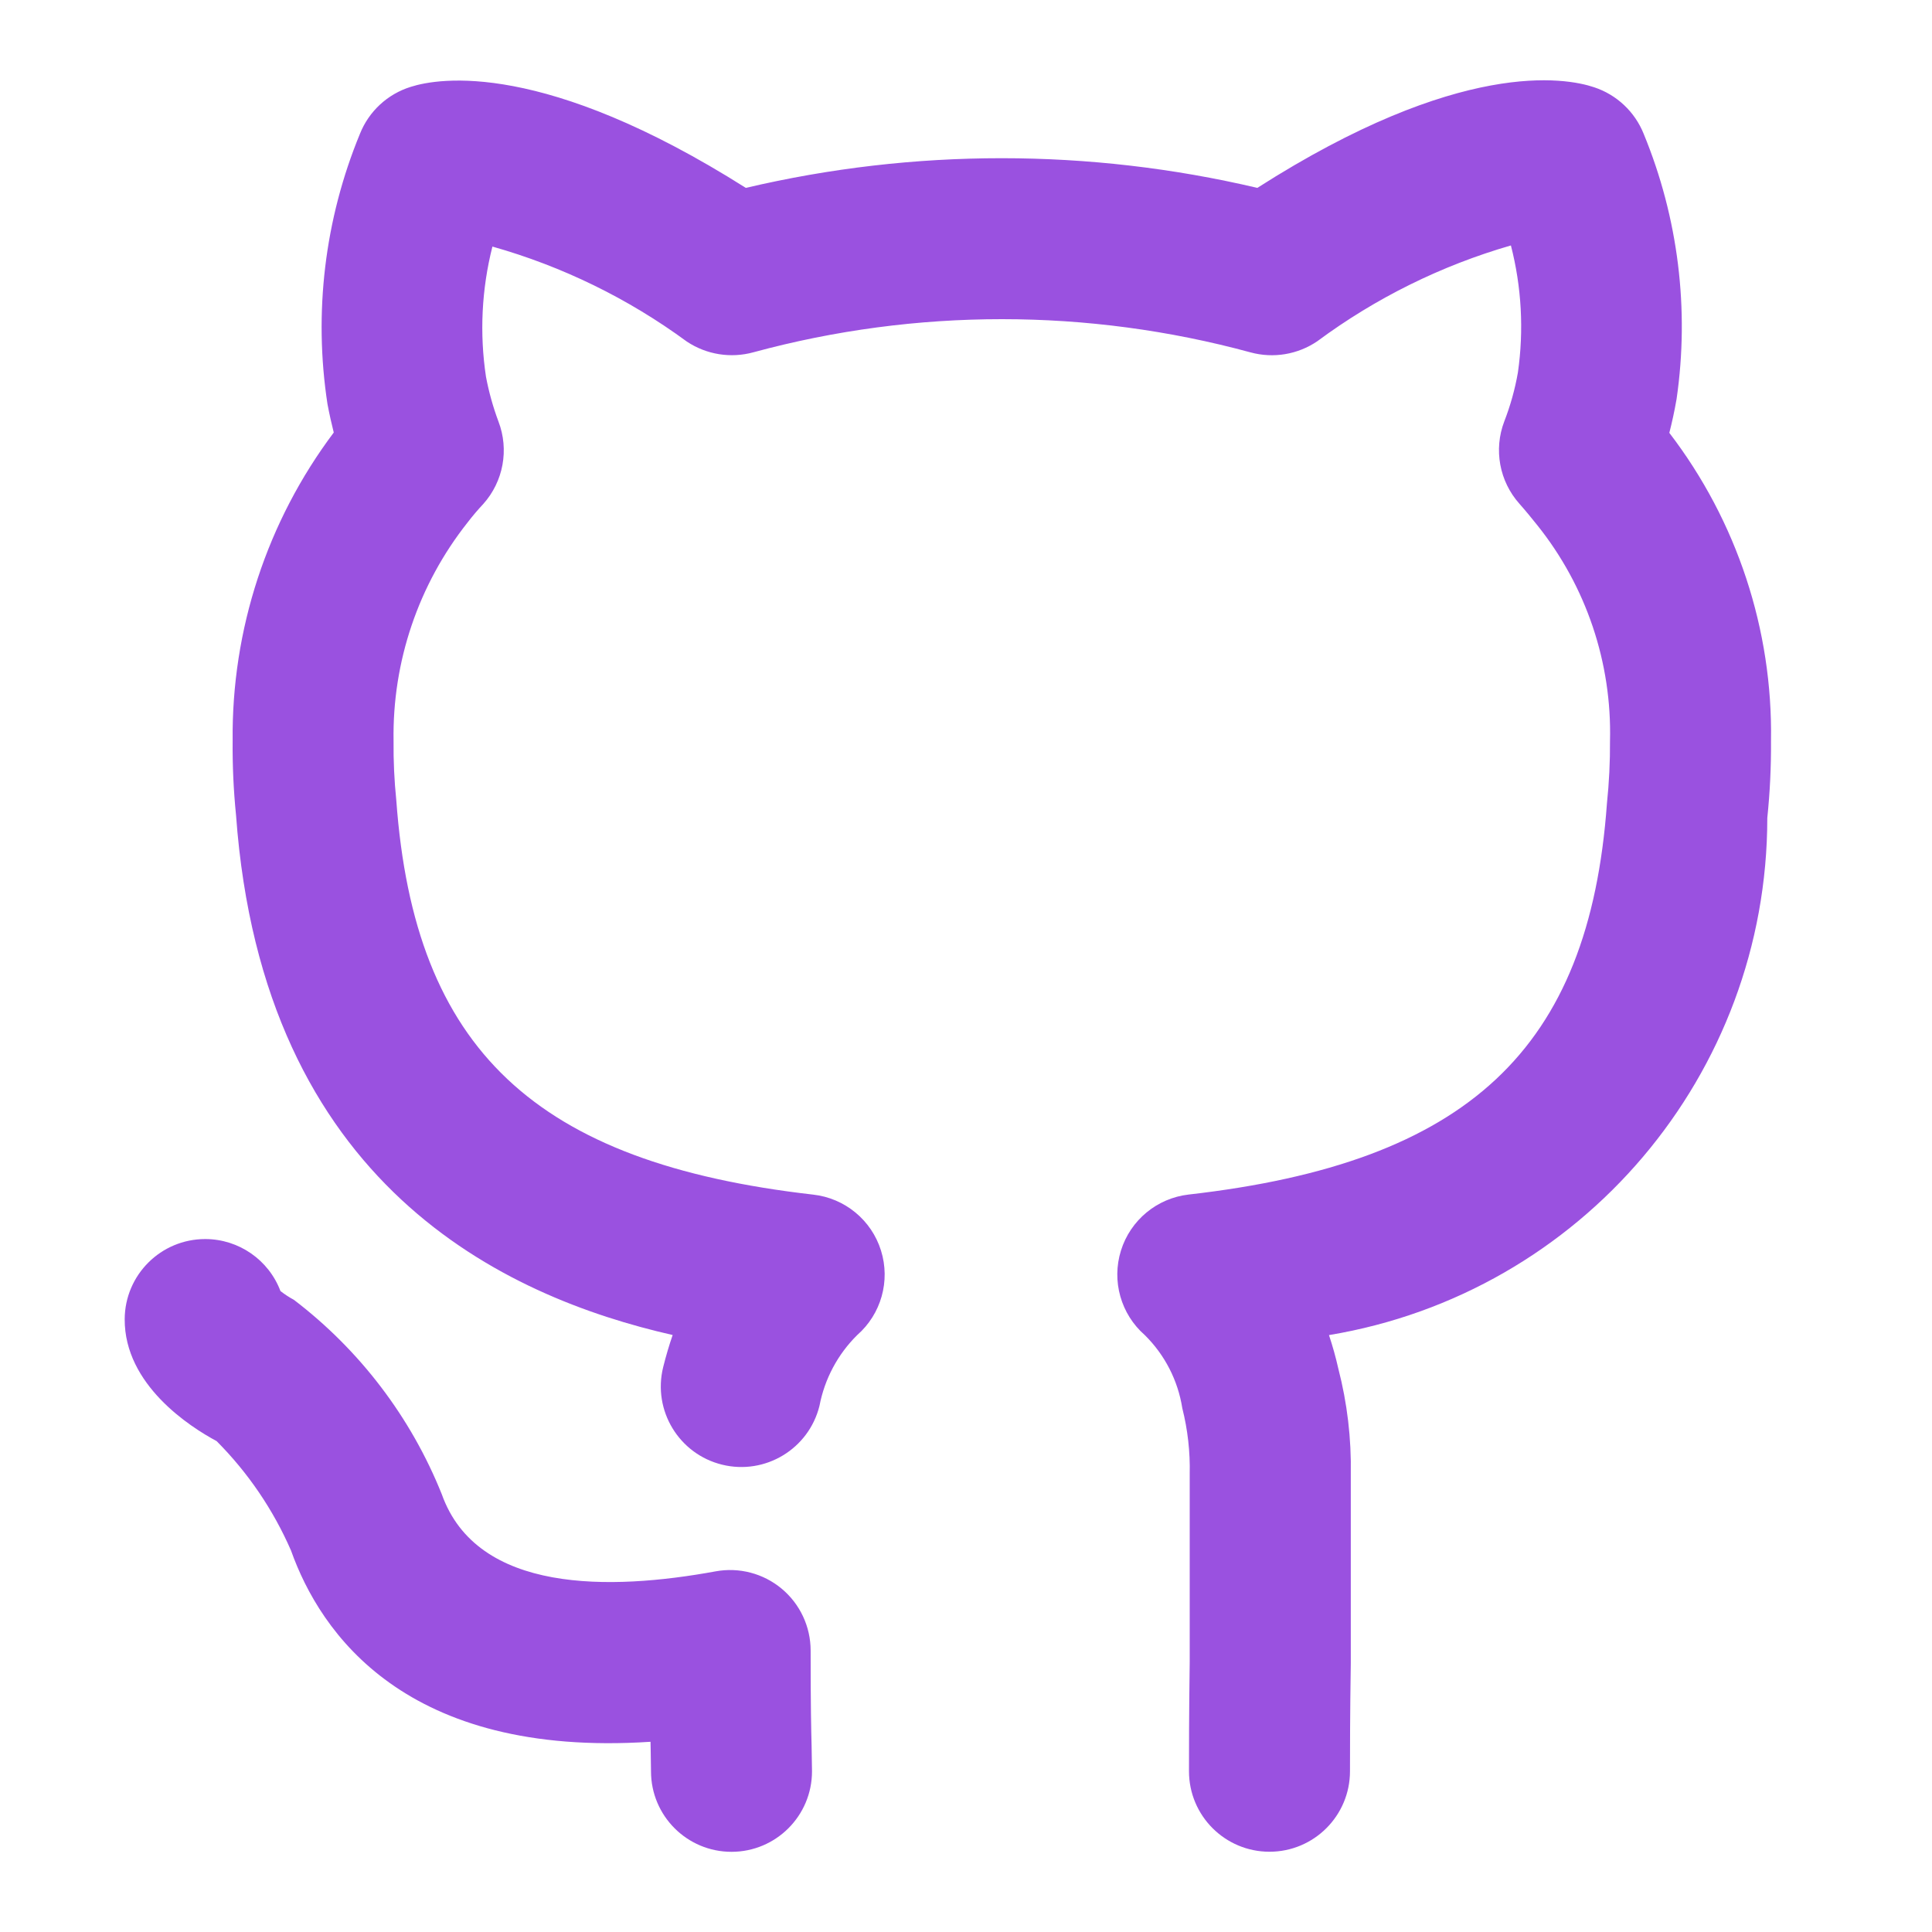
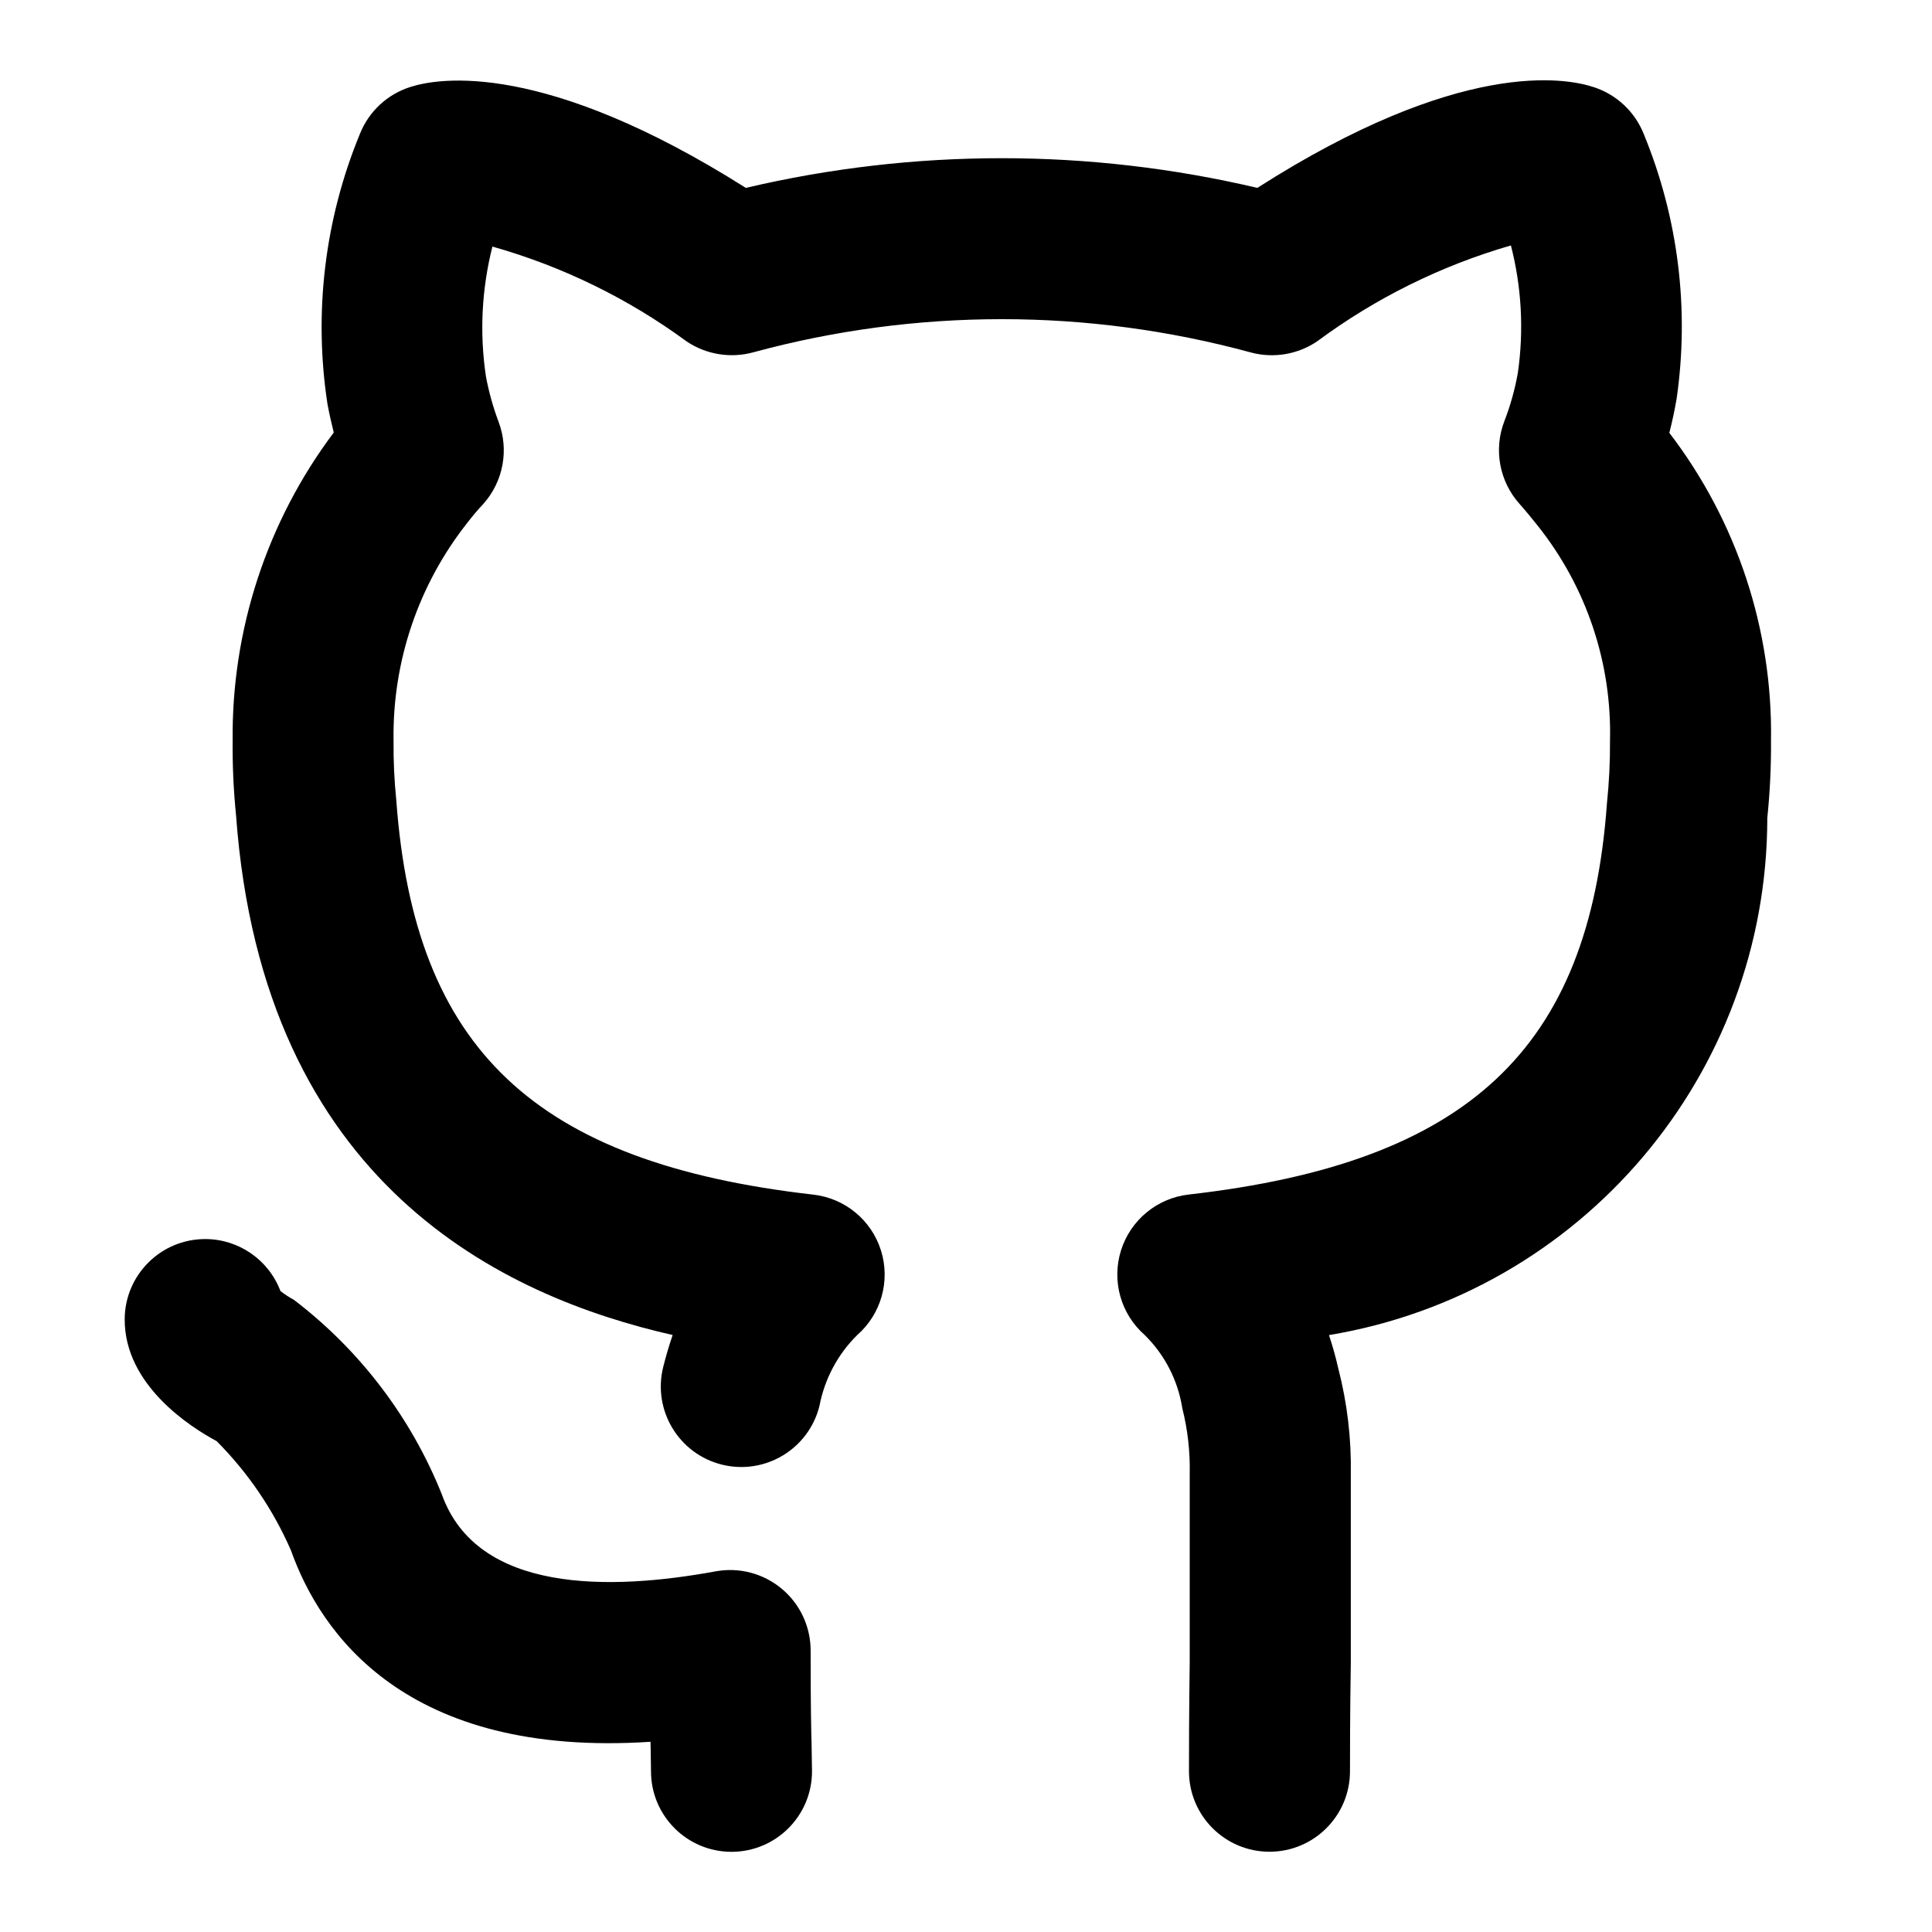
<svg xmlns="http://www.w3.org/2000/svg" data-name="Layer 1" viewBox="0 0 24 24" id="github-alt">
-   <path fill="#9A51E0" d="M10.07,20.503a1,1,0,0,0-1.181-.983c-1.309.24-2.962.276-3.401-.958a5.708,5.708,0,0,0-1.837-2.415,1.201,1.201,0,0,1-.167-.109,1,1,0,0,0-.931-.646H2.549a1.0 1,0,0,0-1,.995c-.004.815.811,1.338,1.142,1.515a4.441,4.441,0,0,1,.924,1.359c.364,1.023,1.423,2.576,4.466,2.376.001.035.002.068.002.099l.004.268a1,1,0,0,0,2,0l-.005-.318C10.077,21.495,10.07,21.221,10.07,20.503Zm10.667-15.126c.032-.125.063-.264.09-.42a6.278,6.278,0,0,0-.408-3.293,1.002,1.002,0,0,0-.616-.58c-.356-.12-1.67-.356-4.184,1.25a13.869,13.869,0,0,0-6.354,0C6.762.751,5.455.966,5.102,1.079a.997.997,0,0,0-.631.584,6.3,6.3,0,0,0-.403,3.356c.024.128.051.246.078.354A6.269,6.269,0,0,0,2.89,9.203a8.422,8.422,0,0,0,.042.922c.334,4.603,3.334,5.984,5.424,6.459-.043.125-.083.259-.118.4a1,1,0,0,0,1.942.479,1.678,1.678,0,0,1,.468-.878.999.999,0,0,0-.546-1.745c-3.454-.395-4.954-1.802-5.179-4.898a6.611,6.611,0,0,1-.034-.738,4.258,4.258,0,0,1,.919-2.713,3.022,3.022,0,0,1,.196-.231 1.0 1,0,0,0,.188-1.024,3.388,3.388,0,0,1-.155-.556A4.094,4.094,0,0,1,6.117,3.063a7.543,7.543,0,0,1,2.415,1.18,1.009,1.009,0,0,0,.828.133,11.777,11.777,0,0,1,6.173.001,1.005,1.005,0,0,0,.831-.138,7.572,7.572,0,0,1,2.405-1.19,4.04,4.04,0,0,1,.087,1.578,3.205,3.205,0,0,1-.169.607 1.0 1,0,0,0,.188,1.024c.077.087.154.181.224.269A4.122,4.122,0,0,1,20,9.203a7.039,7.039,0,0,1-.038.777c-.22,3.056-1.726,4.464-5.196,4.859a1,1,0,0,0-.545,1.746,1.631,1.631,0,0,1,.466.908,3.061,3.061,0,0,1,.092.819v2.334C14.77,21.295,14.77,21.78,14.77,22.003a1,1,0,1,0,2,0c0-.217,0-.692.01-1.34V18.313a4.881,4.881,0,0,0-.155-1.312,4.256,4.256,0,0,0-.116-.416,6.513,6.513,0,0,0,5.445-6.424A8.697,8.697,0,0,0,22,9.203,6.131,6.131,0,0,0,20.737,5.377Z" />
+   <path fill="#000000" d="M10.07,20.503a1,1,0,0,0-1.181-.983c-1.309.24-2.962.276-3.401-.958a5.708,5.708,0,0,0-1.837-2.415,1.201,1.201,0,0,1-.167-.109,1,1,0,0,0-.931-.646H2.549a1.0 1,0,0,0-1,.995c-.004.815.811,1.338,1.142,1.515a4.441,4.441,0,0,1,.924,1.359c.364,1.023,1.423,2.576,4.466,2.376.001.035.002.068.002.099l.004.268a1,1,0,0,0,2,0l-.005-.318C10.077,21.495,10.07,21.221,10.07,20.503Zm10.667-15.126c.032-.125.063-.264.09-.42a6.278,6.278,0,0,0-.408-3.293,1.002,1.002,0,0,0-.616-.58c-.356-.12-1.67-.356-4.184,1.25a13.869,13.869,0,0,0-6.354,0C6.762.751,5.455.966,5.102,1.079a.997.997,0,0,0-.631.584,6.3,6.3,0,0,0-.403,3.356c.024.128.051.246.078.354A6.269,6.269,0,0,0,2.89,9.203a8.422,8.422,0,0,0,.042.922c.334,4.603,3.334,5.984,5.424,6.459-.043.125-.083.259-.118.4a1,1,0,0,0,1.942.479,1.678,1.678,0,0,1,.468-.878.999.999,0,0,0-.546-1.745c-3.454-.395-4.954-1.802-5.179-4.898a6.611,6.611,0,0,1-.034-.738,4.258,4.258,0,0,1,.919-2.713,3.022,3.022,0,0,1,.196-.231 1.0 1,0,0,0,.188-1.024,3.388,3.388,0,0,1-.155-.556A4.094,4.094,0,0,1,6.117,3.063a7.543,7.543,0,0,1,2.415,1.18,1.009,1.009,0,0,0,.828.133,11.777,11.777,0,0,1,6.173.001,1.005,1.005,0,0,0,.831-.138,7.572,7.572,0,0,1,2.405-1.19,4.04,4.04,0,0,1,.087,1.578,3.205,3.205,0,0,1-.169.607 1.0 1,0,0,0,.188,1.024c.077.087.154.181.224.269A4.122,4.122,0,0,1,20,9.203a7.039,7.039,0,0,1-.038.777c-.22,3.056-1.726,4.464-5.196,4.859a1,1,0,0,0-.545,1.746,1.631,1.631,0,0,1,.466.908,3.061,3.061,0,0,1,.092.819v2.334C14.77,21.295,14.77,21.78,14.77,22.003a1,1,0,1,0,2,0c0-.217,0-.692.01-1.34V18.313a4.881,4.881,0,0,0-.155-1.312,4.256,4.256,0,0,0-.116-.416,6.513,6.513,0,0,0,5.445-6.424A8.697,8.697,0,0,0,22,9.203,6.131,6.131,0,0,0,20.737,5.377Z" />
</svg>
